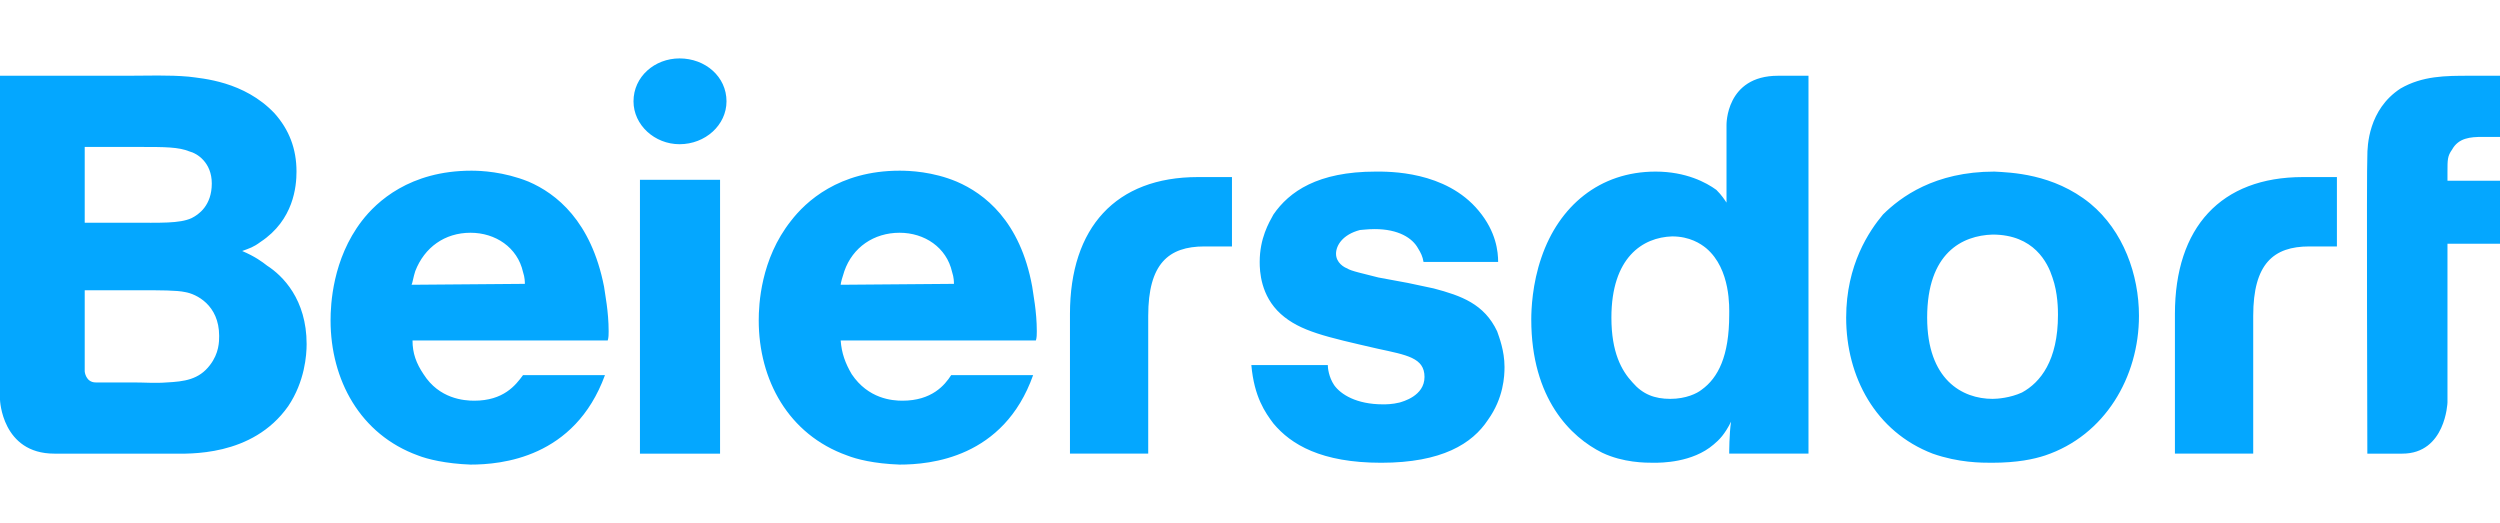
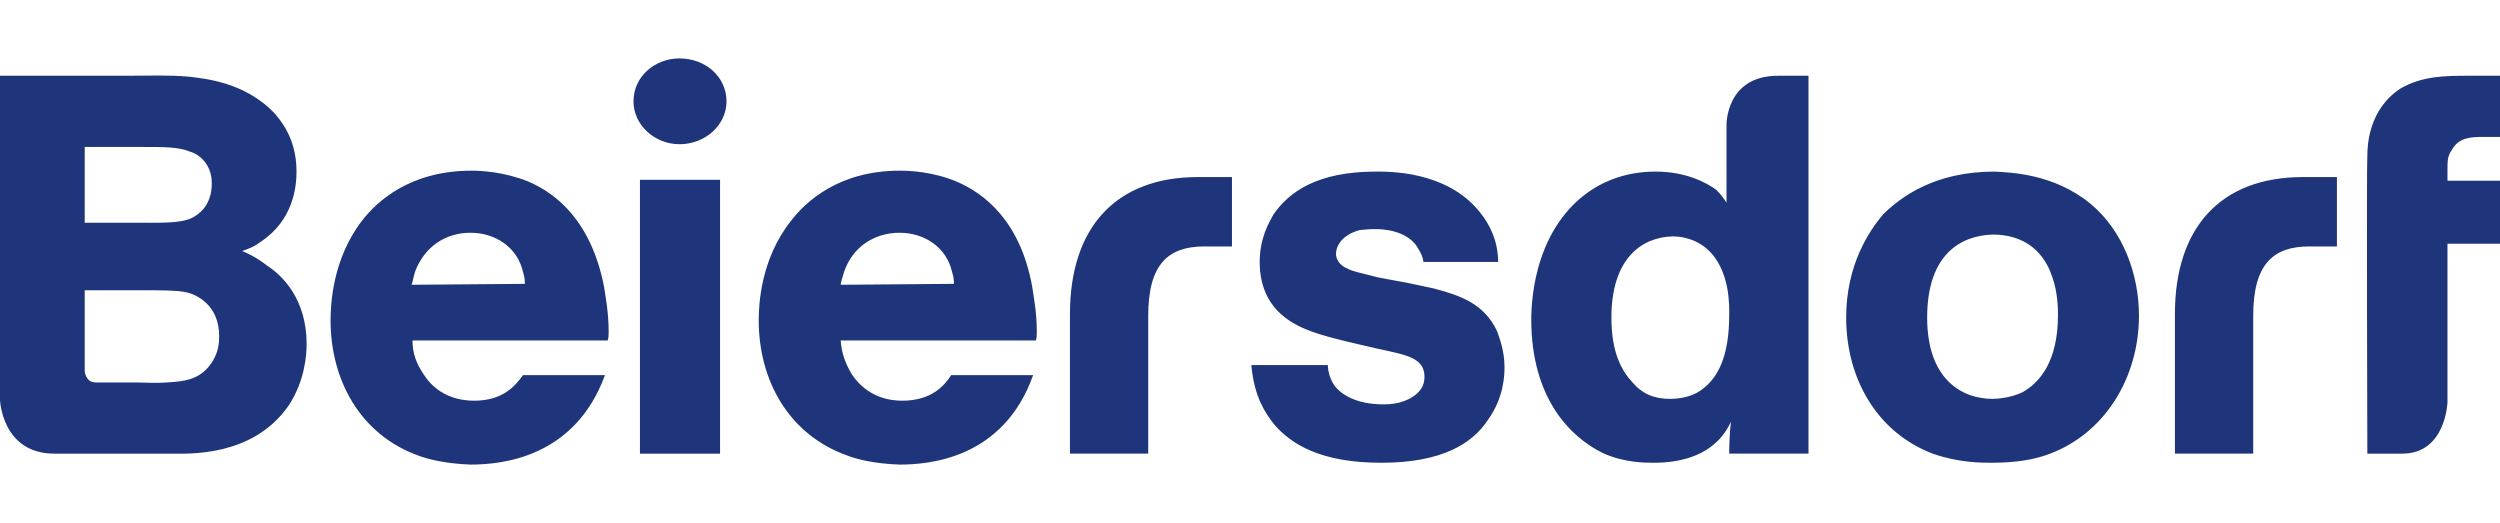
<svg xmlns="http://www.w3.org/2000/svg" height="523" viewBox="24.999 25 850.001 138.101" width="2500">
-   <path d="m764.473 111.896v47.48h26.62v-46.86c0-17.69 6.885-23.587 19.068-23.587h9.388v-23.586h-11.559c-27.871 0-43.518 17.07-43.518 46.553zm-375.686 0v47.48h26.607v-46.86c0-17.69 6.889-23.587 19.097-23.587h9.376v-23.586h-11.567c-27.864 0-43.514 17.07-43.514 46.553zm441.109-53.69c0-3.413.334-15.826 11.266-22.962 7.51-4.347 15.354-4.347 23.49-4.347h10.348v20.793h-5.967c-4.088 0-8.136.31-10.347 4.343-1.544 2.173-1.544 3.417-1.544 7.45v3.104h17.858v21.413h-17.858v53.998s-.626 17.379-15.354 17.379h-11.892s-.292-98.377 0-101.17zm-759.5 76.964c3.755 0 7.514.31 11.27 0 5.95-.31 10.956-.93 14.715-5.896 3.13-4.034 3.13-8.068 3.13-9.931 0-10.55-7.828-14.273-11.583-14.897-2.82-.62-8.453-.62-15.342-.62h-18.784v27.62s.313 3.724 3.757 3.724zm-.94-54.307c10.019 0 16.59.31 20.663-1.553 2.503-1.24 6.888-4.343 6.888-11.794 0-7.136-5.01-10.24-7.514-10.86-3.76-1.553-8.454-1.553-16.907-1.553h-18.784v25.76zm-1.25-49.966c6.884 0 14.085-.31 20.974.31 4.694.62 18.784 1.553 29.115 12.413 5.007 5.587 7.514 12.103 7.514 19.863 0 4.963-.939 16.447-12.212 23.897-2.504 1.86-3.756 2.17-6.259 3.103 4.381 1.86 6.884 3.723 8.453 4.963 5.32 3.413 13.46 11.483 13.46 26.69 0 3.725-.625 12.724-6.262 21.104-12.209 17.378-34.122 16.137-39.446 16.137h-40.073c-17.845 0-18.471-18.31-18.471-18.31v-110.17h43.205zm174.376 35.38h27.237v93.1h-27.237zm330.295 46.859c0 11.793 3.421 18 7.176 22.034 3.464 4.035 7.51 5.586 12.851 5.586s9.096-1.862 10.64-3.103c5.633-4.034 9.388-11.482 9.388-25.447 0-2.173.626-15.516-7.802-22.657-1.878-1.55-5.633-4.033-11.6-4.033-10.013.31-20.653 7.136-20.653 27.62zm67.009-82.24v128.48h-26.954c0-.31 0-6.827.626-10.861-2.17 4.345-4.048 6.207-5.925 7.759-7.218 6.206-17.858 6.206-20.361 6.206-2.838 0-10.348 0-17.524-3.413-10.64-5.276-24.117-18.31-24.117-45.311 0-3.414.334-12.103 3.463-21.104 5.925-17.375 19.694-29.169 38.803-29.169 10.348 0 17.232 3.723 20.654 6.207 1.877 1.86 2.837 3.413 3.463 4.343v-26.376s-.334-16.76 17.524-16.76h10.347zm-436.436 70.757c0-.62 0-2.17-.627-4.034-1.877-8.38-9.392-13.342-17.845-13.342-8.766 0-15.655 4.962-18.784 13.033-.626 1.863-.939 4.033-1.252 4.652l38.507-.31zm-38.195 19.243c0 4.344 1.252 7.758 3.755 11.482 5.324 8.378 13.777 9 17.22 9 10.018 0 14.09-5.276 16.593-8.69h27.863c-10.33 28.24-35.377 30.413-45.708 30.413-8.453-.31-14.716-1.862-17.845-3.103-19.723-7.138-29.741-25.759-29.741-45.932 0-5.273.626-20.79 10.644-33.827 5.01-6.516 16.28-17.066 37.255-17.066 3.13 0 10.957.31 19.41 3.723 9.392 4.033 21.287 13.343 25.673 35.69.312 2.484 1.564 8.376 1.564 15.207 0 .93 0 2.17-.313 3.103zm184.082-19.243c0-.62 0-2.17-.626-4.034-1.877-8.38-9.392-13.342-17.845-13.342-8.762 0-15.964 4.962-18.784 13.033-.626 1.863-1.252 4.033-1.252 4.652l38.507-.31zm-38.507 19.243c.313 4.344 1.569 7.758 3.76 11.482 5.632 8.378 13.772 9 17.219 9 10.018 0 14.398-5.276 16.589-8.69h27.863c-10.018 28.24-35.06 30.413-45.395 30.413-8.762-.31-14.712-1.862-17.842-3.103-20.04-7.138-30.057-25.759-30.057-45.932 0-5.273.625-20.79 10.96-33.827 5.007-6.516 16.277-17.066 36.939-17.066 3.446 0 11.273.31 19.414 3.723 9.392 4.033 21.6 13.343 25.668 35.69.313 2.484 1.565 8.376 1.565 15.207 0 .93 0 2.17-.313 3.103zm198.168-26.69c-.293-1.863-.918-3.103-1.878-4.657-1.878-3.413-6.55-6.516-14.728-6.516-2.504 0-4.382.31-5.007.31-5.925 1.553-8.137 5.277-8.137 8.07 0 3.103 2.838 4.657 3.756 4.967 1.251.93 5.966 1.86 10.64 3.103l10.055 1.86 8.762 1.863c9.388 2.484 17.19 5.277 21.571 14.587.626 1.86 2.503 6.516 2.503 12.102 0 3.103-.292 10.551-5.632 18-5.3 8.068-15.647 14.585-36.3 14.585-20.361 0-30.667-6.206-36.634-13.344-2.795-3.724-6.55-9-7.51-19.862h25.994c0 .931.292 4.035 2.17 6.828 2.211 3.103 7.51 6.517 16.606 6.517.96 0 3.13 0 5.632-.62.96-.31 8.47-2.174 8.47-8.69 0-6.517-5.966-7.448-15.98-9.621-17.524-4.036-26.286-5.895-32.878-11.792-6.885-6.206-7.177-14.587-7.177-17.69 0-8.07 3.13-13.343 4.673-16.136 5.34-7.76 15.02-14.587 34.756-14.587 4.381 0 23.783-.31 35.048 13.343 5.967 7.14 6.593 13.967 6.593 17.38zm171.235 18.93c0 21.103 11.933 27.62 22.239 27.62 1.585 0 5.966-.31 10.013-2.172 6.259-3.414 12.225-10.861 12.225-26.378 0-1.554 0-7.45-1.877-12.723-1.586-4.967-6.259-14.587-20.361-14.587-10.306.31-22.24 6.207-22.24 28.24zm55.45-38.793c11.266 9.31 16.565 24.206 16.565 38.173 0 20.793-11.557 40.654-31.919 47.482-3.755 1.24-9.388 2.482-18.15 2.482-3.463 0-11.265 0-20.069-3.103-19.401-7.448-29.415-26.068-29.415-46.241 0-18 7.844-29.483 12.517-35.066 5.967-5.897 17.524-14.587 37.885-14.587 5.341.31 20.028.62 32.587 10.86zm-463.673-34.756c0 8.07-7.202 14.586-15.964 14.586-8.453 0-15.655-6.516-15.655-14.586 0-8.38 7.202-14.587 15.655-14.587 8.762 0 15.964 6.207 15.964 14.587z" fill="#04a7ff" />
+   <path d="m764.473 111.896v47.48h26.62v-46.86c0-17.69 6.885-23.587 19.068-23.587h9.388v-23.586h-11.559c-27.871 0-43.518 17.07-43.518 46.553zm-375.686 0v47.48h26.607v-46.86c0-17.69 6.889-23.587 19.097-23.587h9.376v-23.586h-11.567c-27.864 0-43.514 17.07-43.514 46.553zm441.109-53.69c0-3.413.334-15.826 11.266-22.962 7.51-4.347 15.354-4.347 23.49-4.347h10.348v20.793h-5.967c-4.088 0-8.136.31-10.347 4.343-1.544 2.173-1.544 3.417-1.544 7.45v3.104h17.858v21.413h-17.858v53.998s-.626 17.379-15.354 17.379h-11.892s-.292-98.377 0-101.17zm-759.5 76.964c3.755 0 7.514.31 11.27 0 5.95-.31 10.956-.93 14.715-5.896 3.13-4.034 3.13-8.068 3.13-9.931 0-10.55-7.828-14.273-11.583-14.897-2.82-.62-8.453-.62-15.342-.62h-18.784v27.62s.313 3.724 3.757 3.724zm-.94-54.307c10.019 0 16.59.31 20.663-1.553 2.503-1.24 6.888-4.343 6.888-11.794 0-7.136-5.01-10.24-7.514-10.86-3.76-1.553-8.454-1.553-16.907-1.553h-18.784v25.76zm-1.25-49.966c6.884 0 14.085-.31 20.974.31 4.694.62 18.784 1.553 29.115 12.413 5.007 5.587 7.514 12.103 7.514 19.863 0 4.963-.939 16.447-12.212 23.897-2.504 1.86-3.756 2.17-6.259 3.103 4.381 1.86 6.884 3.723 8.453 4.963 5.32 3.413 13.46 11.483 13.46 26.69 0 3.725-.625 12.724-6.262 21.104-12.209 17.378-34.122 16.137-39.446 16.137h-40.073c-17.845 0-18.471-18.31-18.471-18.31v-110.17h43.205zm174.376 35.38h27.237v93.1h-27.237zm330.295 46.859c0 11.793 3.421 18 7.176 22.034 3.464 4.035 7.51 5.586 12.851 5.586s9.096-1.862 10.64-3.103c5.633-4.034 9.388-11.482 9.388-25.447 0-2.173.626-15.516-7.802-22.657-1.878-1.55-5.633-4.033-11.6-4.033-10.013.31-20.653 7.136-20.653 27.62zm67.009-82.24v128.48h-26.954c0-.31 0-6.827.626-10.861-2.17 4.345-4.048 6.207-5.925 7.759-7.218 6.206-17.858 6.206-20.361 6.206-2.838 0-10.348 0-17.524-3.413-10.64-5.276-24.117-18.31-24.117-45.311 0-3.414.334-12.103 3.463-21.104 5.925-17.375 19.694-29.169 38.803-29.169 10.348 0 17.232 3.723 20.654 6.207 1.877 1.86 2.837 3.413 3.463 4.343v-26.376s-.334-16.76 17.524-16.76h10.347zm-436.436 70.757c0-.62 0-2.17-.627-4.034-1.877-8.38-9.392-13.342-17.845-13.342-8.766 0-15.655 4.962-18.784 13.033-.626 1.863-.939 4.033-1.252 4.652l38.507-.31zm-38.195 19.243c0 4.344 1.252 7.758 3.755 11.482 5.324 8.378 13.777 9 17.22 9 10.018 0 14.09-5.276 16.593-8.69h27.863c-10.33 28.24-35.377 30.413-45.708 30.413-8.453-.31-14.716-1.862-17.845-3.103-19.723-7.138-29.741-25.759-29.741-45.932 0-5.273.626-20.79 10.644-33.827 5.01-6.516 16.28-17.066 37.255-17.066 3.13 0 10.957.31 19.41 3.723 9.392 4.033 21.287 13.343 25.673 35.69.312 2.484 1.564 8.376 1.564 15.207 0 .93 0 2.17-.313 3.103zm184.082-19.243c0-.62 0-2.17-.626-4.034-1.877-8.38-9.392-13.342-17.845-13.342-8.762 0-15.964 4.962-18.784 13.033-.626 1.863-1.252 4.033-1.252 4.652l38.507-.31zm-38.507 19.243c.313 4.344 1.569 7.758 3.76 11.482 5.632 8.378 13.772 9 17.219 9 10.018 0 14.398-5.276 16.589-8.69h27.863c-10.018 28.24-35.06 30.413-45.395 30.413-8.762-.31-14.712-1.862-17.842-3.103-20.04-7.138-30.057-25.759-30.057-45.932 0-5.273.625-20.79 10.96-33.827 5.007-6.516 16.277-17.066 36.939-17.066 3.446 0 11.273.31 19.414 3.723 9.392 4.033 21.6 13.343 25.668 35.69.313 2.484 1.565 8.376 1.565 15.207 0 .93 0 2.17-.313 3.103zm198.168-26.69c-.293-1.863-.918-3.103-1.878-4.657-1.878-3.413-6.55-6.516-14.728-6.516-2.504 0-4.382.31-5.007.31-5.925 1.553-8.137 5.277-8.137 8.07 0 3.103 2.838 4.657 3.756 4.967 1.251.93 5.966 1.86 10.64 3.103l10.055 1.86 8.762 1.863c9.388 2.484 17.19 5.277 21.571 14.587.626 1.86 2.503 6.516 2.503 12.102 0 3.103-.292 10.551-5.632 18-5.3 8.068-15.647 14.585-36.3 14.585-20.361 0-30.667-6.206-36.634-13.344-2.795-3.724-6.55-9-7.51-19.862h25.994c0 .931.292 4.035 2.17 6.828 2.211 3.103 7.51 6.517 16.606 6.517.96 0 3.13 0 5.632-.62.96-.31 8.47-2.174 8.47-8.69 0-6.517-5.966-7.448-15.98-9.621-17.524-4.036-26.286-5.895-32.878-11.792-6.885-6.206-7.177-14.587-7.177-17.69 0-8.07 3.13-13.343 4.673-16.136 5.34-7.76 15.02-14.587 34.756-14.587 4.381 0 23.783-.31 35.048 13.343 5.967 7.14 6.593 13.967 6.593 17.38zm171.235 18.93c0 21.103 11.933 27.62 22.239 27.62 1.585 0 5.966-.31 10.013-2.172 6.259-3.414 12.225-10.861 12.225-26.378 0-1.554 0-7.45-1.877-12.723-1.586-4.967-6.259-14.587-20.361-14.587-10.306.31-22.24 6.207-22.24 28.24zm55.45-38.793c11.266 9.31 16.565 24.206 16.565 38.173 0 20.793-11.557 40.654-31.919 47.482-3.755 1.24-9.388 2.482-18.15 2.482-3.463 0-11.265 0-20.069-3.103-19.401-7.448-29.415-26.068-29.415-46.241 0-18 7.844-29.483 12.517-35.066 5.967-5.897 17.524-14.587 37.885-14.587 5.341.31 20.028.62 32.587 10.86zm-463.673-34.756c0 8.07-7.202 14.586-15.964 14.586-8.453 0-15.655-6.516-15.655-14.586 0-8.38 7.202-14.587 15.655-14.587 8.762 0 15.964 6.207 15.964 14.587z" fill="#1e347b" />
</svg>
